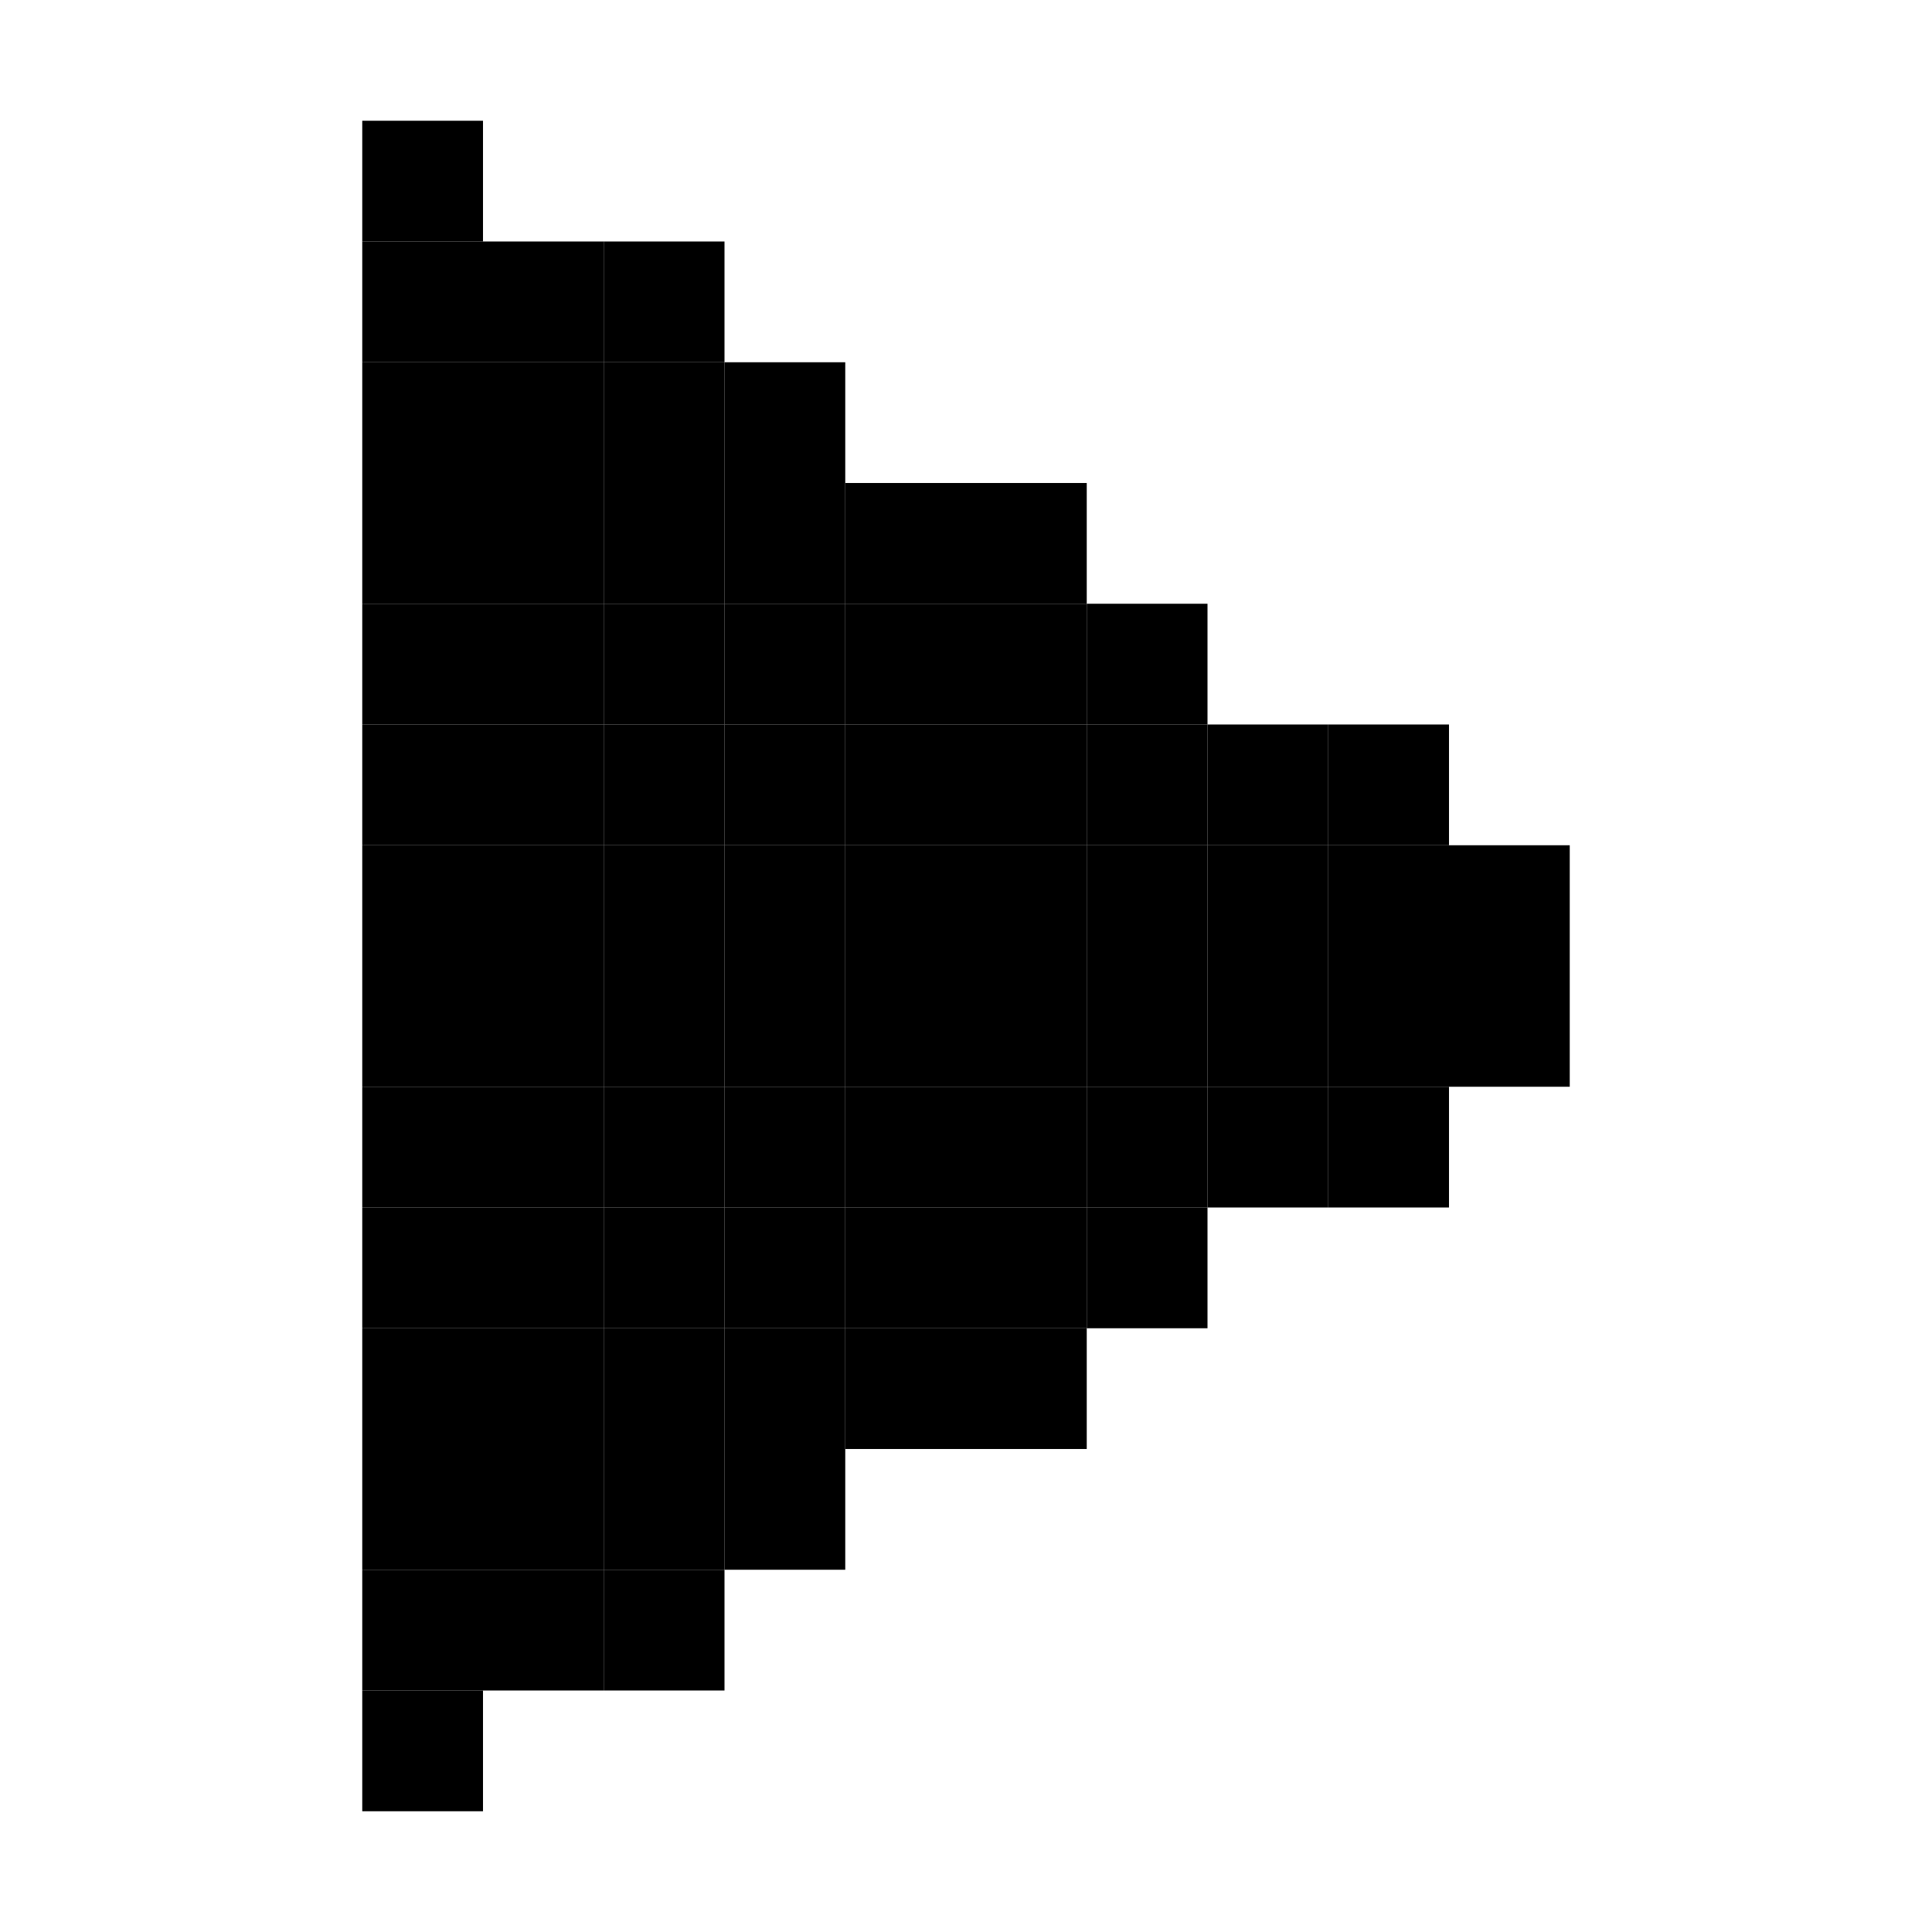
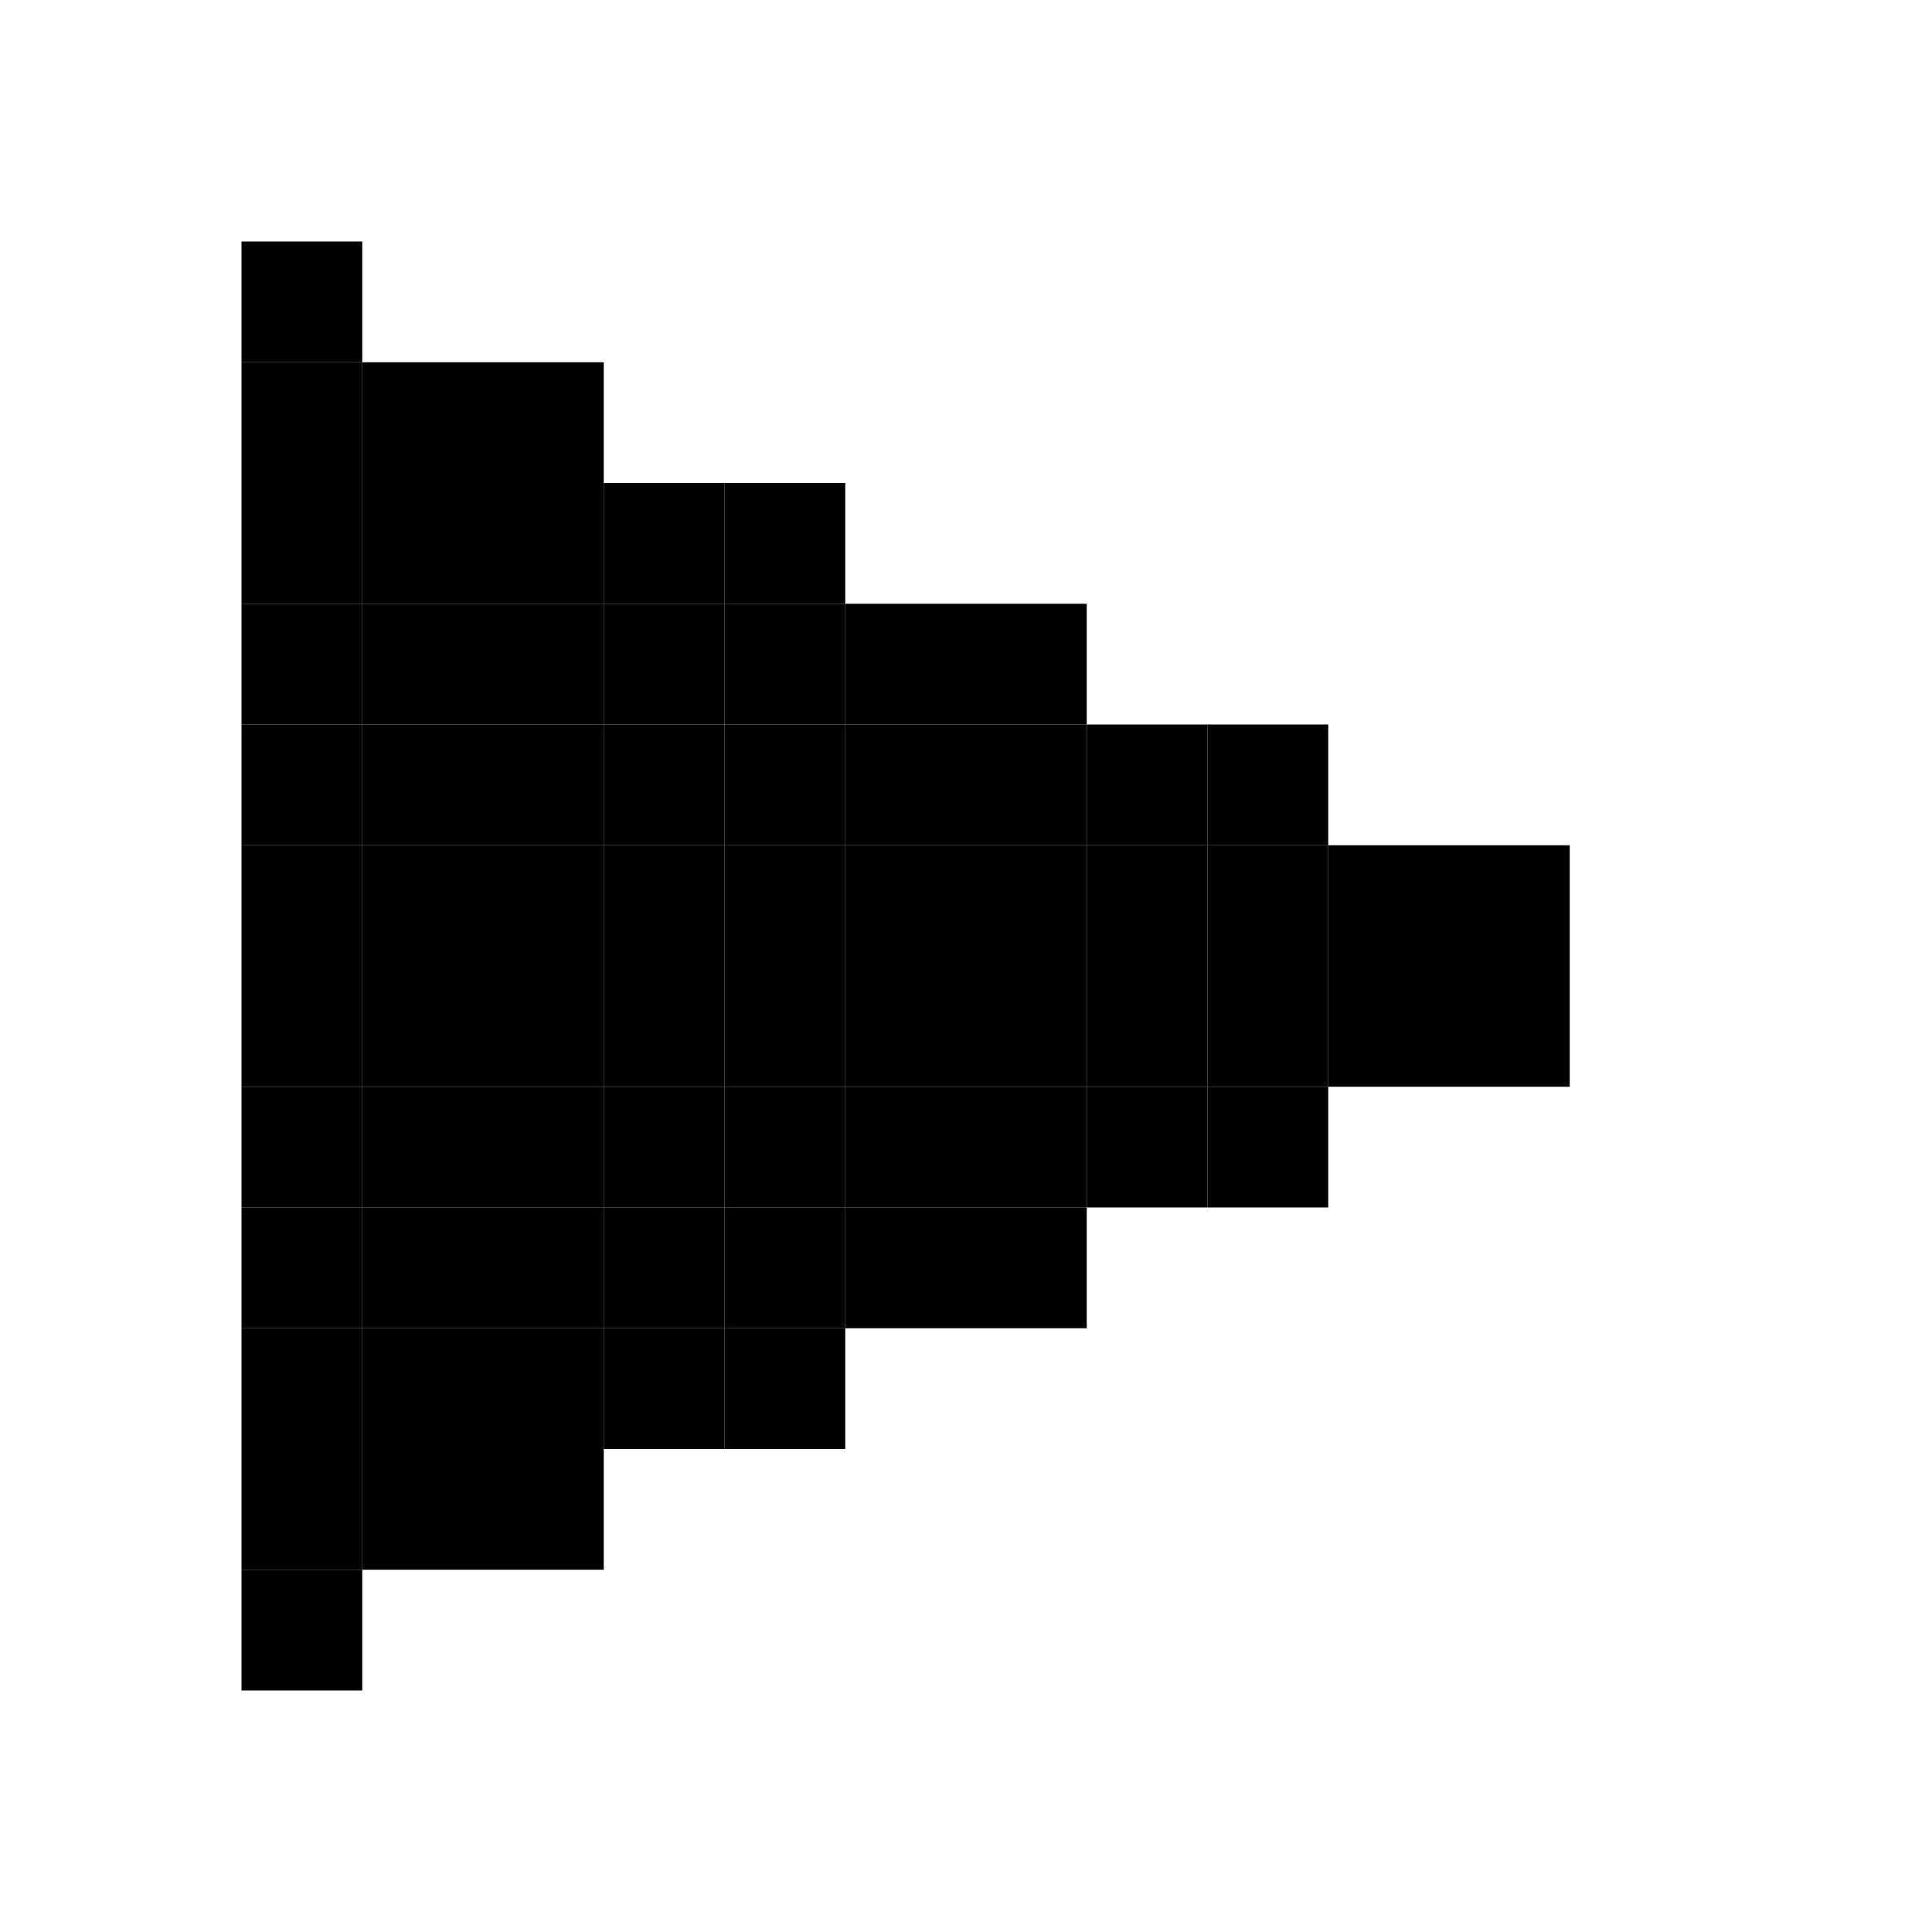
<svg xmlns="http://www.w3.org/2000/svg" version="1.1" width="16" height="16">
-   <rect x="3" y="1" width="1" height="1" fill="#000000" />
-   <rect x="3" y="2" width="1" height="1" fill="#000000" />
-   <rect x="4" y="2" width="1" height="1" fill="#000000" />
-   <rect x="5" y="2" width="1" height="1" fill="#000000" />
+   <rect x="2" y="2" width="1" height="1" fill="#000000" />
+   <rect x="2" y="3" width="1" height="1" fill="#000000" />
  <rect x="3" y="3" width="1" height="1" fill="#000000" />
  <rect x="4" y="3" width="1" height="1" fill="#000000" />
-   <rect x="5" y="3" width="1" height="1" fill="#000000" />
-   <rect x="6" y="3" width="1" height="1" fill="#000000" />
+   <rect x="2" y="4" width="1" height="1" fill="#000000" />
  <rect x="3" y="4" width="1" height="1" fill="#000000" />
  <rect x="4" y="4" width="1" height="1" fill="#000000" />
  <rect x="5" y="4" width="1" height="1" fill="#000000" />
  <rect x="6" y="4" width="1" height="1" fill="#000000" />
-   <rect x="7" y="4" width="1" height="1" fill="#000000" />
-   <rect x="8" y="4" width="1" height="1" fill="#000000" />
+   <rect x="2" y="5" width="1" height="1" fill="#000000" />
  <rect x="3" y="5" width="1" height="1" fill="#000000" />
  <rect x="4" y="5" width="1" height="1" fill="#000000" />
  <rect x="5" y="5" width="1" height="1" fill="#000000" />
  <rect x="6" y="5" width="1" height="1" fill="#000000" />
  <rect x="7" y="5" width="1" height="1" fill="#000000" />
  <rect x="8" y="5" width="1" height="1" fill="#000000" />
-   <rect x="9" y="5" width="1" height="1" fill="#000000" />
+   <rect x="2" y="6" width="1" height="1" fill="#000000" />
  <rect x="3" y="6" width="1" height="1" fill="#000000" />
  <rect x="4" y="6" width="1" height="1" fill="#000000" />
  <rect x="5" y="6" width="1" height="1" fill="#000000" />
  <rect x="6" y="6" width="1" height="1" fill="#000000" />
  <rect x="7" y="6" width="1" height="1" fill="#000000" />
  <rect x="8" y="6" width="1" height="1" fill="#000000" />
  <rect x="9" y="6" width="1" height="1" fill="#000000" />
  <rect x="10" y="6" width="1" height="1" fill="#000000" />
-   <rect x="11" y="6" width="1" height="1" fill="#000000" />
+   <rect x="2" y="7" width="1" height="1" fill="#000000" />
  <rect x="3" y="7" width="1" height="1" fill="#000000" />
  <rect x="4" y="7" width="1" height="1" fill="#000000" />
  <rect x="5" y="7" width="1" height="1" fill="#000000" />
  <rect x="6" y="7" width="1" height="1" fill="#000000" />
  <rect x="7" y="7" width="1" height="1" fill="#000000" />
  <rect x="8" y="7" width="1" height="1" fill="#000000" />
  <rect x="9" y="7" width="1" height="1" fill="#000000" />
  <rect x="10" y="7" width="1" height="1" fill="#000000" />
  <rect x="11" y="7" width="1" height="1" fill="#000000" />
  <rect x="12" y="7" width="1" height="1" fill="#000000" />
+   <rect x="2" y="8" width="1" height="1" fill="#000000" />
  <rect x="3" y="8" width="1" height="1" fill="#000000" />
  <rect x="4" y="8" width="1" height="1" fill="#000000" />
  <rect x="5" y="8" width="1" height="1" fill="#000000" />
  <rect x="6" y="8" width="1" height="1" fill="#000000" />
  <rect x="7" y="8" width="1" height="1" fill="#000000" />
  <rect x="8" y="8" width="1" height="1" fill="#000000" />
  <rect x="9" y="8" width="1" height="1" fill="#000000" />
  <rect x="10" y="8" width="1" height="1" fill="#000000" />
  <rect x="11" y="8" width="1" height="1" fill="#000000" />
  <rect x="12" y="8" width="1" height="1" fill="#000000" />
+   <rect x="2" y="9" width="1" height="1" fill="#000000" />
  <rect x="3" y="9" width="1" height="1" fill="#000000" />
  <rect x="4" y="9" width="1" height="1" fill="#000000" />
  <rect x="5" y="9" width="1" height="1" fill="#000000" />
  <rect x="6" y="9" width="1" height="1" fill="#000000" />
  <rect x="7" y="9" width="1" height="1" fill="#000000" />
  <rect x="8" y="9" width="1" height="1" fill="#000000" />
  <rect x="9" y="9" width="1" height="1" fill="#000000" />
  <rect x="10" y="9" width="1" height="1" fill="#000000" />
-   <rect x="11" y="9" width="1" height="1" fill="#000000" />
+   <rect x="2" y="10" width="1" height="1" fill="#000000" />
  <rect x="3" y="10" width="1" height="1" fill="#000000" />
  <rect x="4" y="10" width="1" height="1" fill="#000000" />
  <rect x="5" y="10" width="1" height="1" fill="#000000" />
  <rect x="6" y="10" width="1" height="1" fill="#000000" />
  <rect x="7" y="10" width="1" height="1" fill="#000000" />
  <rect x="8" y="10" width="1" height="1" fill="#000000" />
-   <rect x="9" y="10" width="1" height="1" fill="#000000" />
+   <rect x="2" y="11" width="1" height="1" fill="#000000" />
  <rect x="3" y="11" width="1" height="1" fill="#000000" />
  <rect x="4" y="11" width="1" height="1" fill="#000000" />
  <rect x="5" y="11" width="1" height="1" fill="#000000" />
  <rect x="6" y="11" width="1" height="1" fill="#000000" />
-   <rect x="7" y="11" width="1" height="1" fill="#000000" />
-   <rect x="8" y="11" width="1" height="1" fill="#000000" />
+   <rect x="2" y="12" width="1" height="1" fill="#000000" />
  <rect x="3" y="12" width="1" height="1" fill="#000000" />
  <rect x="4" y="12" width="1" height="1" fill="#000000" />
-   <rect x="5" y="12" width="1" height="1" fill="#000000" />
-   <rect x="6" y="12" width="1" height="1" fill="#000000" />
-   <rect x="3" y="13" width="1" height="1" fill="#000000" />
-   <rect x="4" y="13" width="1" height="1" fill="#000000" />
-   <rect x="5" y="13" width="1" height="1" fill="#000000" />
-   <rect x="3" y="14" width="1" height="1" fill="#000000" />
+   <rect x="2" y="13" width="1" height="1" fill="#000000" />
</svg>
